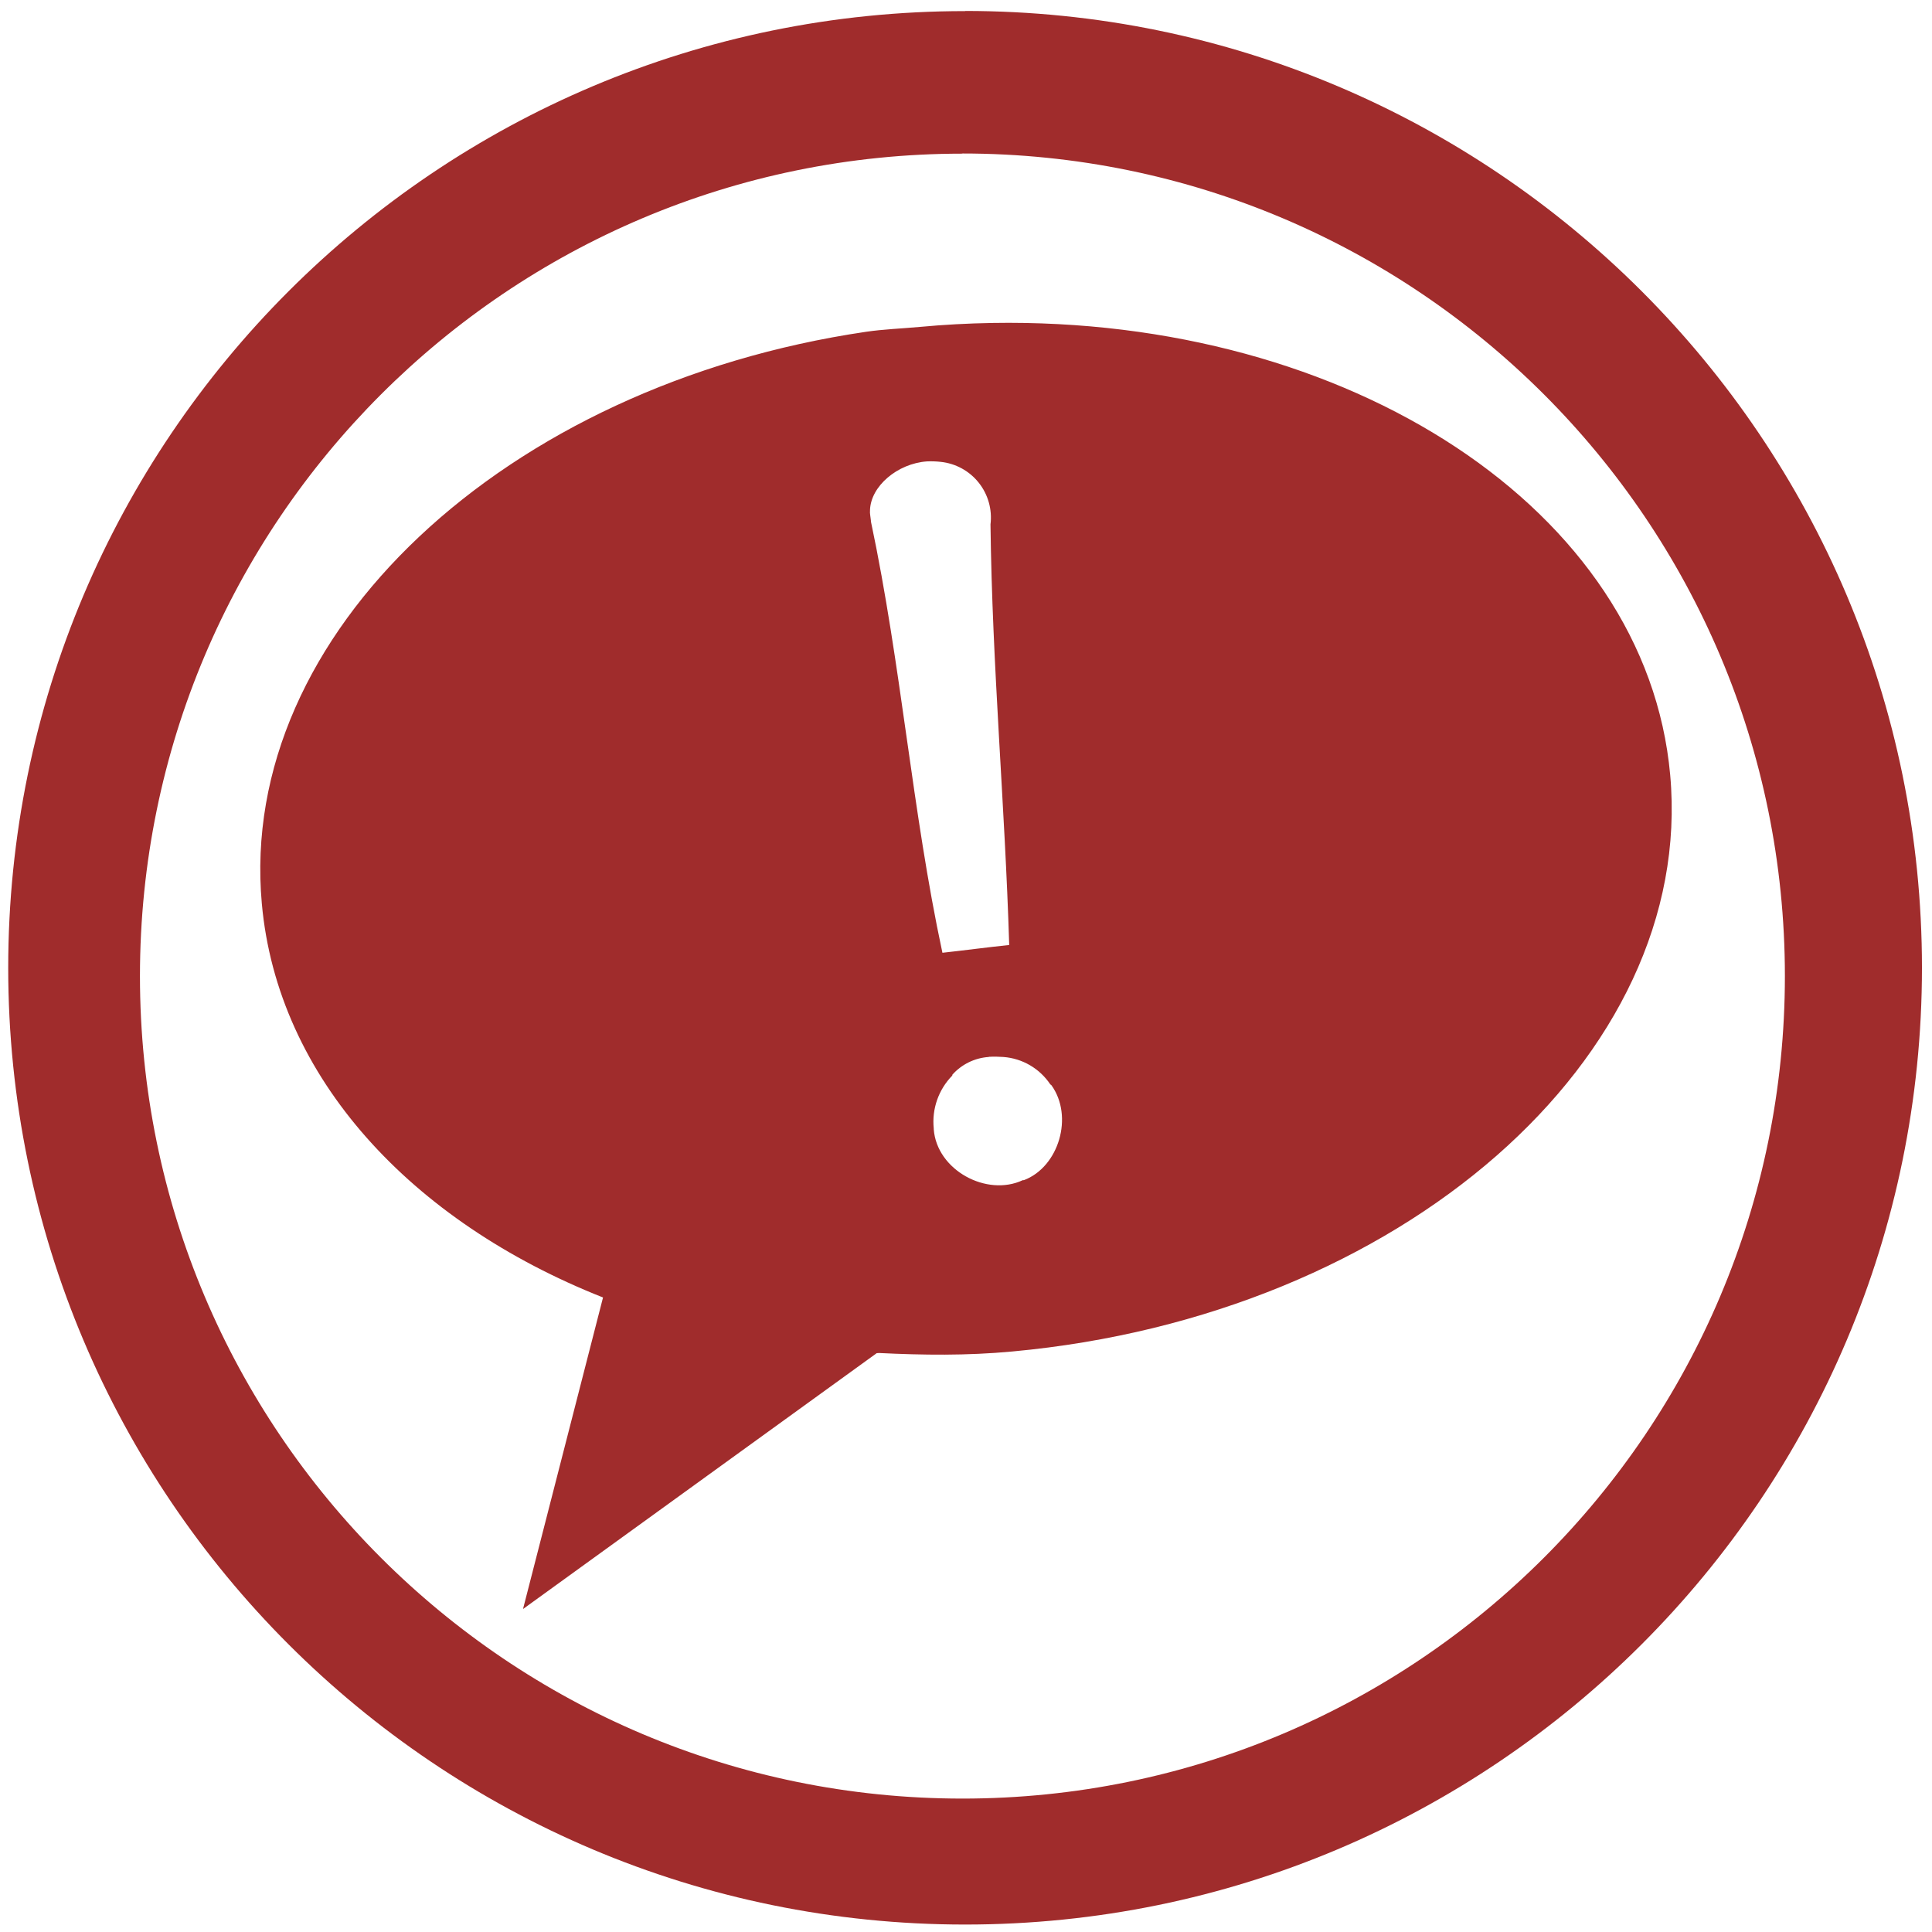
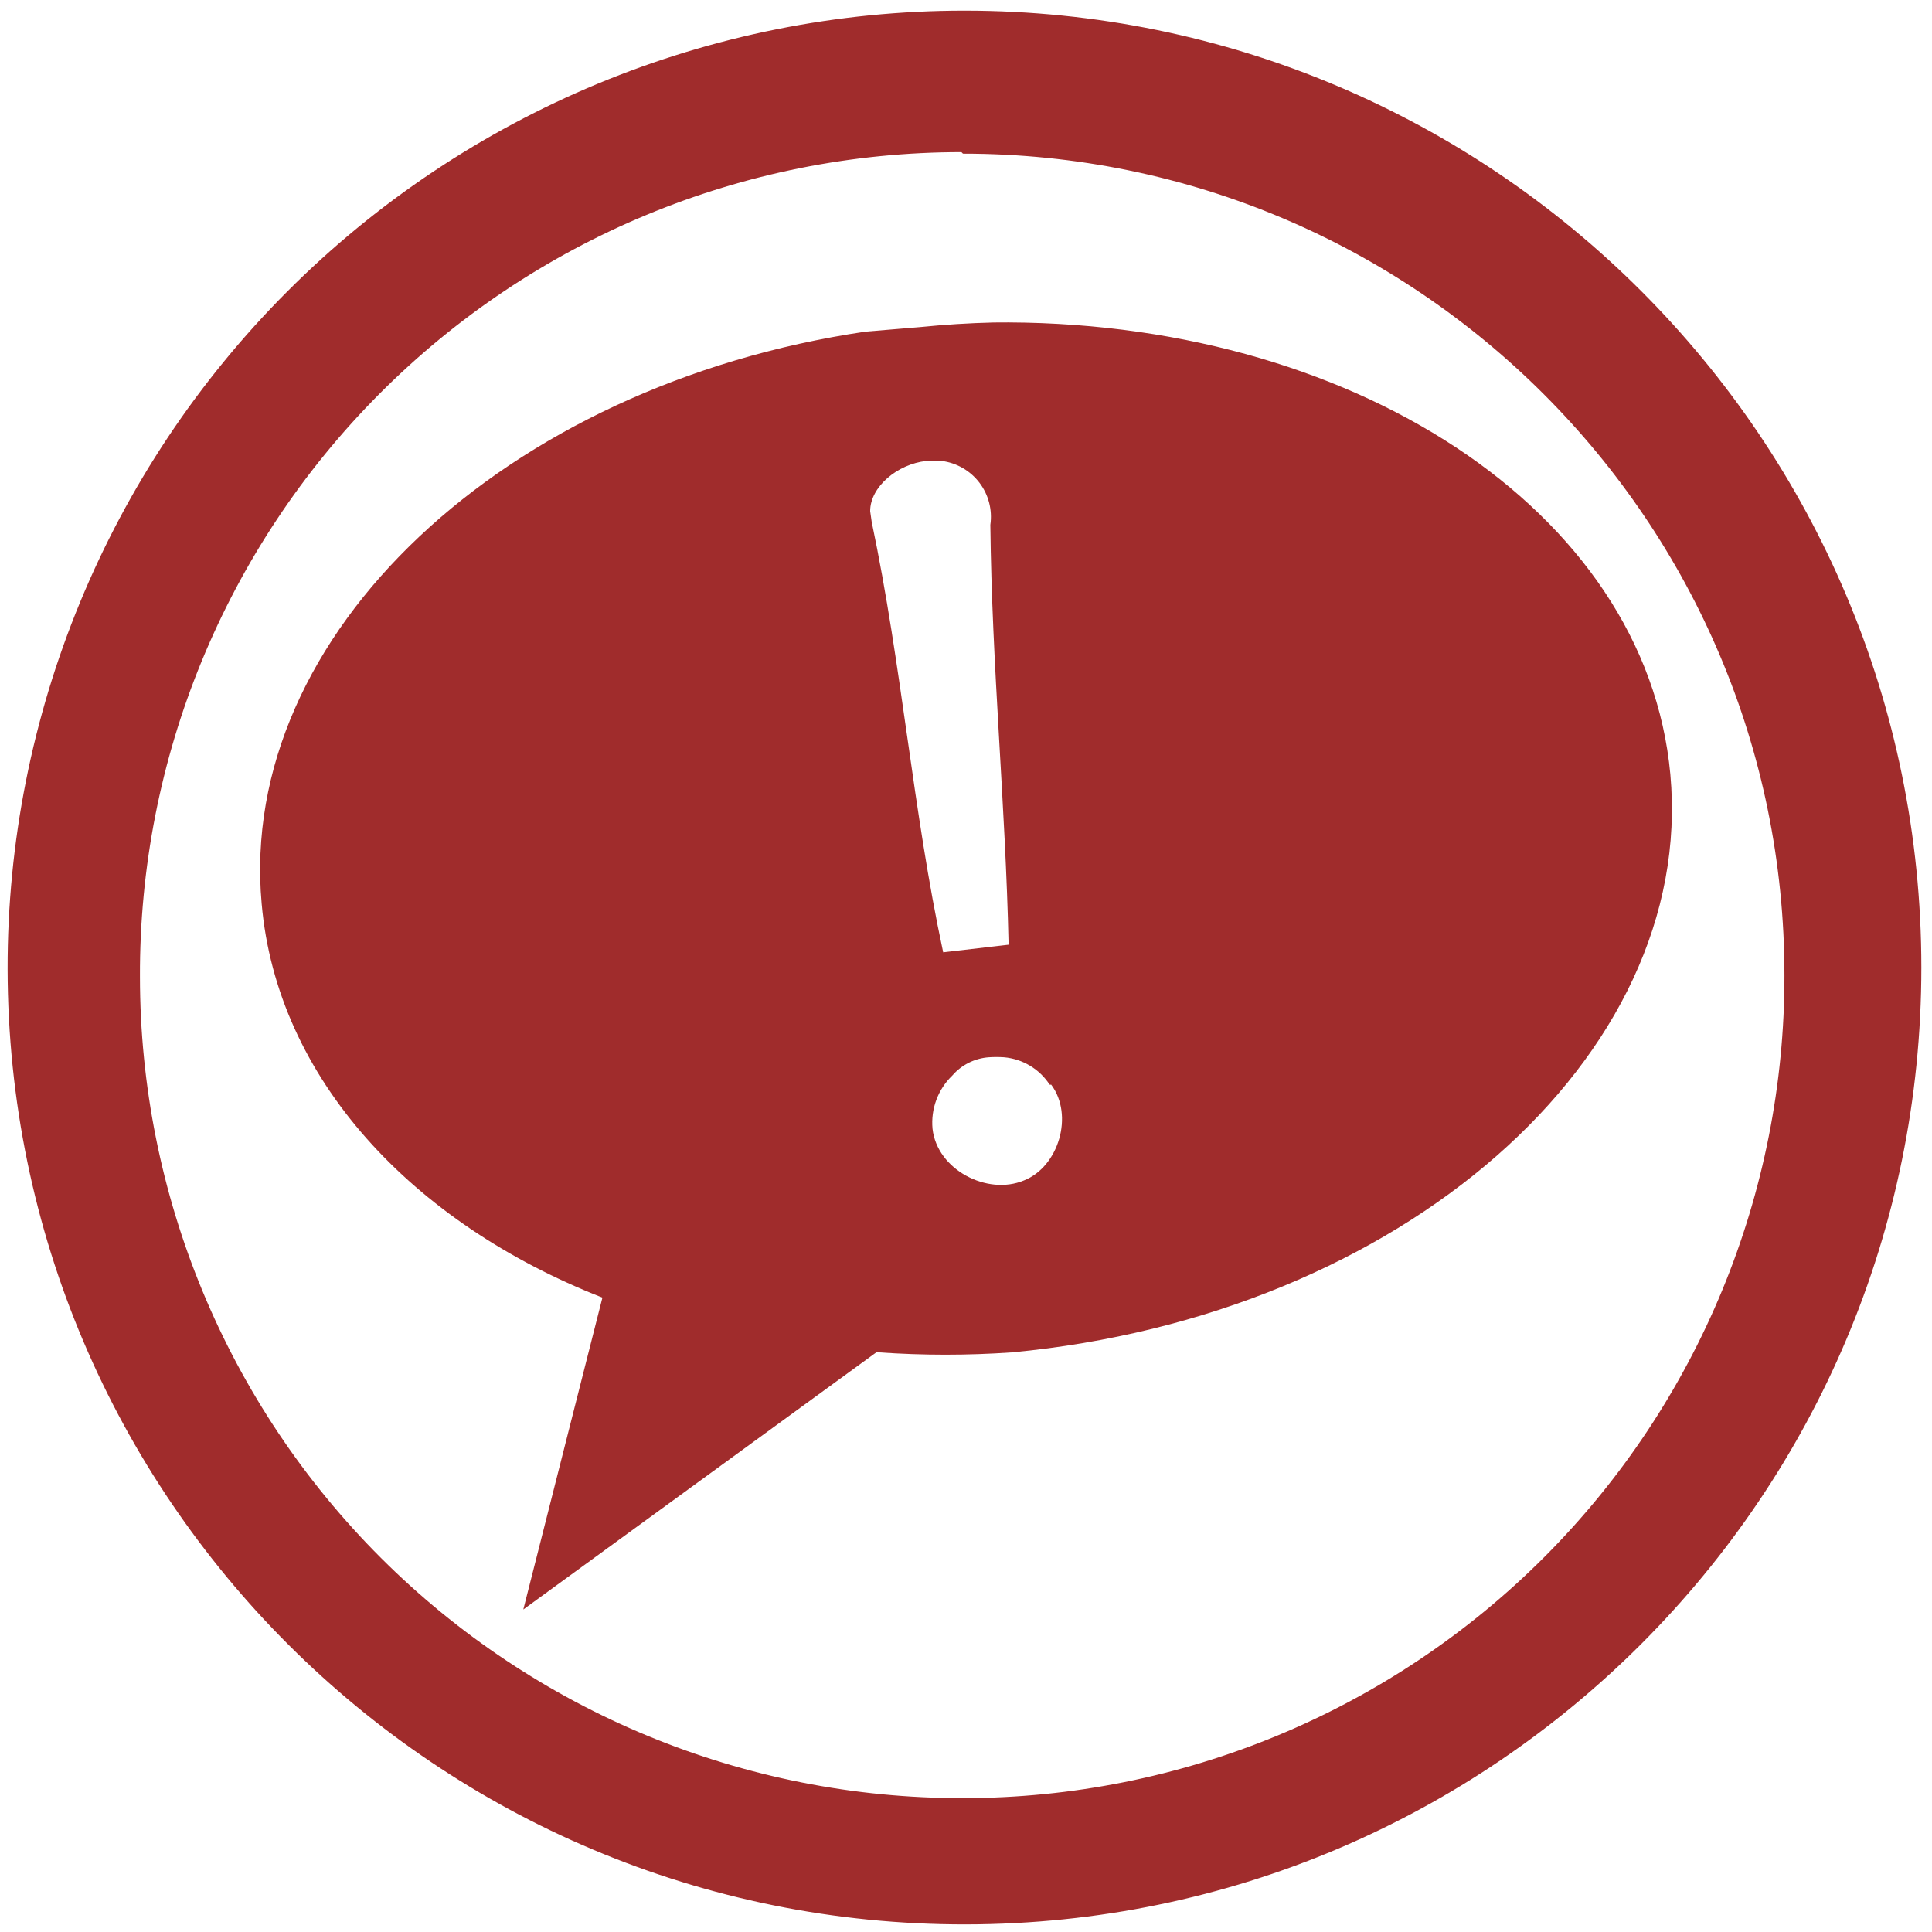
<svg xmlns="http://www.w3.org/2000/svg" width="48" height="48" viewBox="0 0 12.7 12.7">
-   <path fill="#a02c2c" d="M6.344.073a6.29 6.29 0 0 0-6.29 6.29 6.29 6.29 0 0 0 6.29 6.288 6.29 6.29 0 0 0 6.29-6.289 6.29 6.29 0 0 0-6.29-6.29zm-.018.936a5.407 5.407 0 0 1 5.407 5.407 5.407 5.407 0 0 1-5.407 5.407A5.407 5.407 0 0 1 .92 6.416 5.407 5.407 0 0 1 6.326 1.01zm.195 1.114a6.261 6.261 0 0 0-.475.026c-.12.011-.237.015-.353.032-2.375.35-4.132 1.987-3.972 3.758.103 1.147.984 2.092 2.243 2.59l-.526 2.048 2.325-1.682.016-.001c.287.014.576.018.875-.01 2.552-.234 4.493-1.932 4.325-3.79-.157-1.743-2.112-3.011-4.458-2.971zm-.428.91a.58.58 0 0 1 .09.003.368.368 0 0 1 .328.411c.011.93.095 1.844.123 2.765-.128.013-.317.038-.439.051-.2-.932-.269-1.886-.47-2.835v-.005c-.003-.03-.008-.05-.006-.065v-.005c.005-.157.18-.306.374-.32zM6.5 6.947a.748.748 0 0 1 .095.001.407.407 0 0 1 .309.18.026.026 0 0 0 .007.005c.148.205.05.538-.181.625h-.007c-.237.111-.565-.066-.585-.335v-.005a.433.433 0 0 1 .122-.348v-.005a.352.352 0 0 1 .24-.117z" />
+   <path fill="#a02c2c" d="M6.34.07a6.29 6.29 0 0 0-6.29 6.3 6.29 6.29 0 0 0 6.3 6.28 6.29 6.29 0 0 0 6.28-6.29A6.29 6.29 0 0 0 6.34.07zm-.01.94a5.4 5.4 0 0 1 5.4 5.4 5.4 5.4 0 0 1-5.4 5.41 5.4 5.4 0 0 1-5.41-5.4A5.4 5.4 0 0 1 6.32 1zm.2 1.11a6.26 6.26 0 0 0-.48.03l-.36.03c-2.37.35-4.13 1.99-3.97 3.76.1 1.15.99 2.1 2.24 2.59l-.52 2.05 2.32-1.69h.02c.29.02.58.02.87 0 2.56-.24 4.5-1.94 4.33-3.8-.16-1.74-2.11-3-4.46-2.97zm-.44.91a.58.58 0 0 1 .1 0 .37.37 0 0 1 .32.42c.01.93.1 1.84.12 2.76l-.43.05c-.2-.93-.27-1.88-.47-2.83l-.01-.07c0-.16.18-.31.37-.33zm.41 3.92a.75.75 0 0 1 .1 0 .4.4 0 0 1 .3.18.03.03 0 0 0 .01 0c.15.2.05.54-.18.63-.24.1-.57-.07-.6-.34a.43.43 0 0 1 .13-.35.35.35 0 0 1 .24-.12z" />
</svg>
